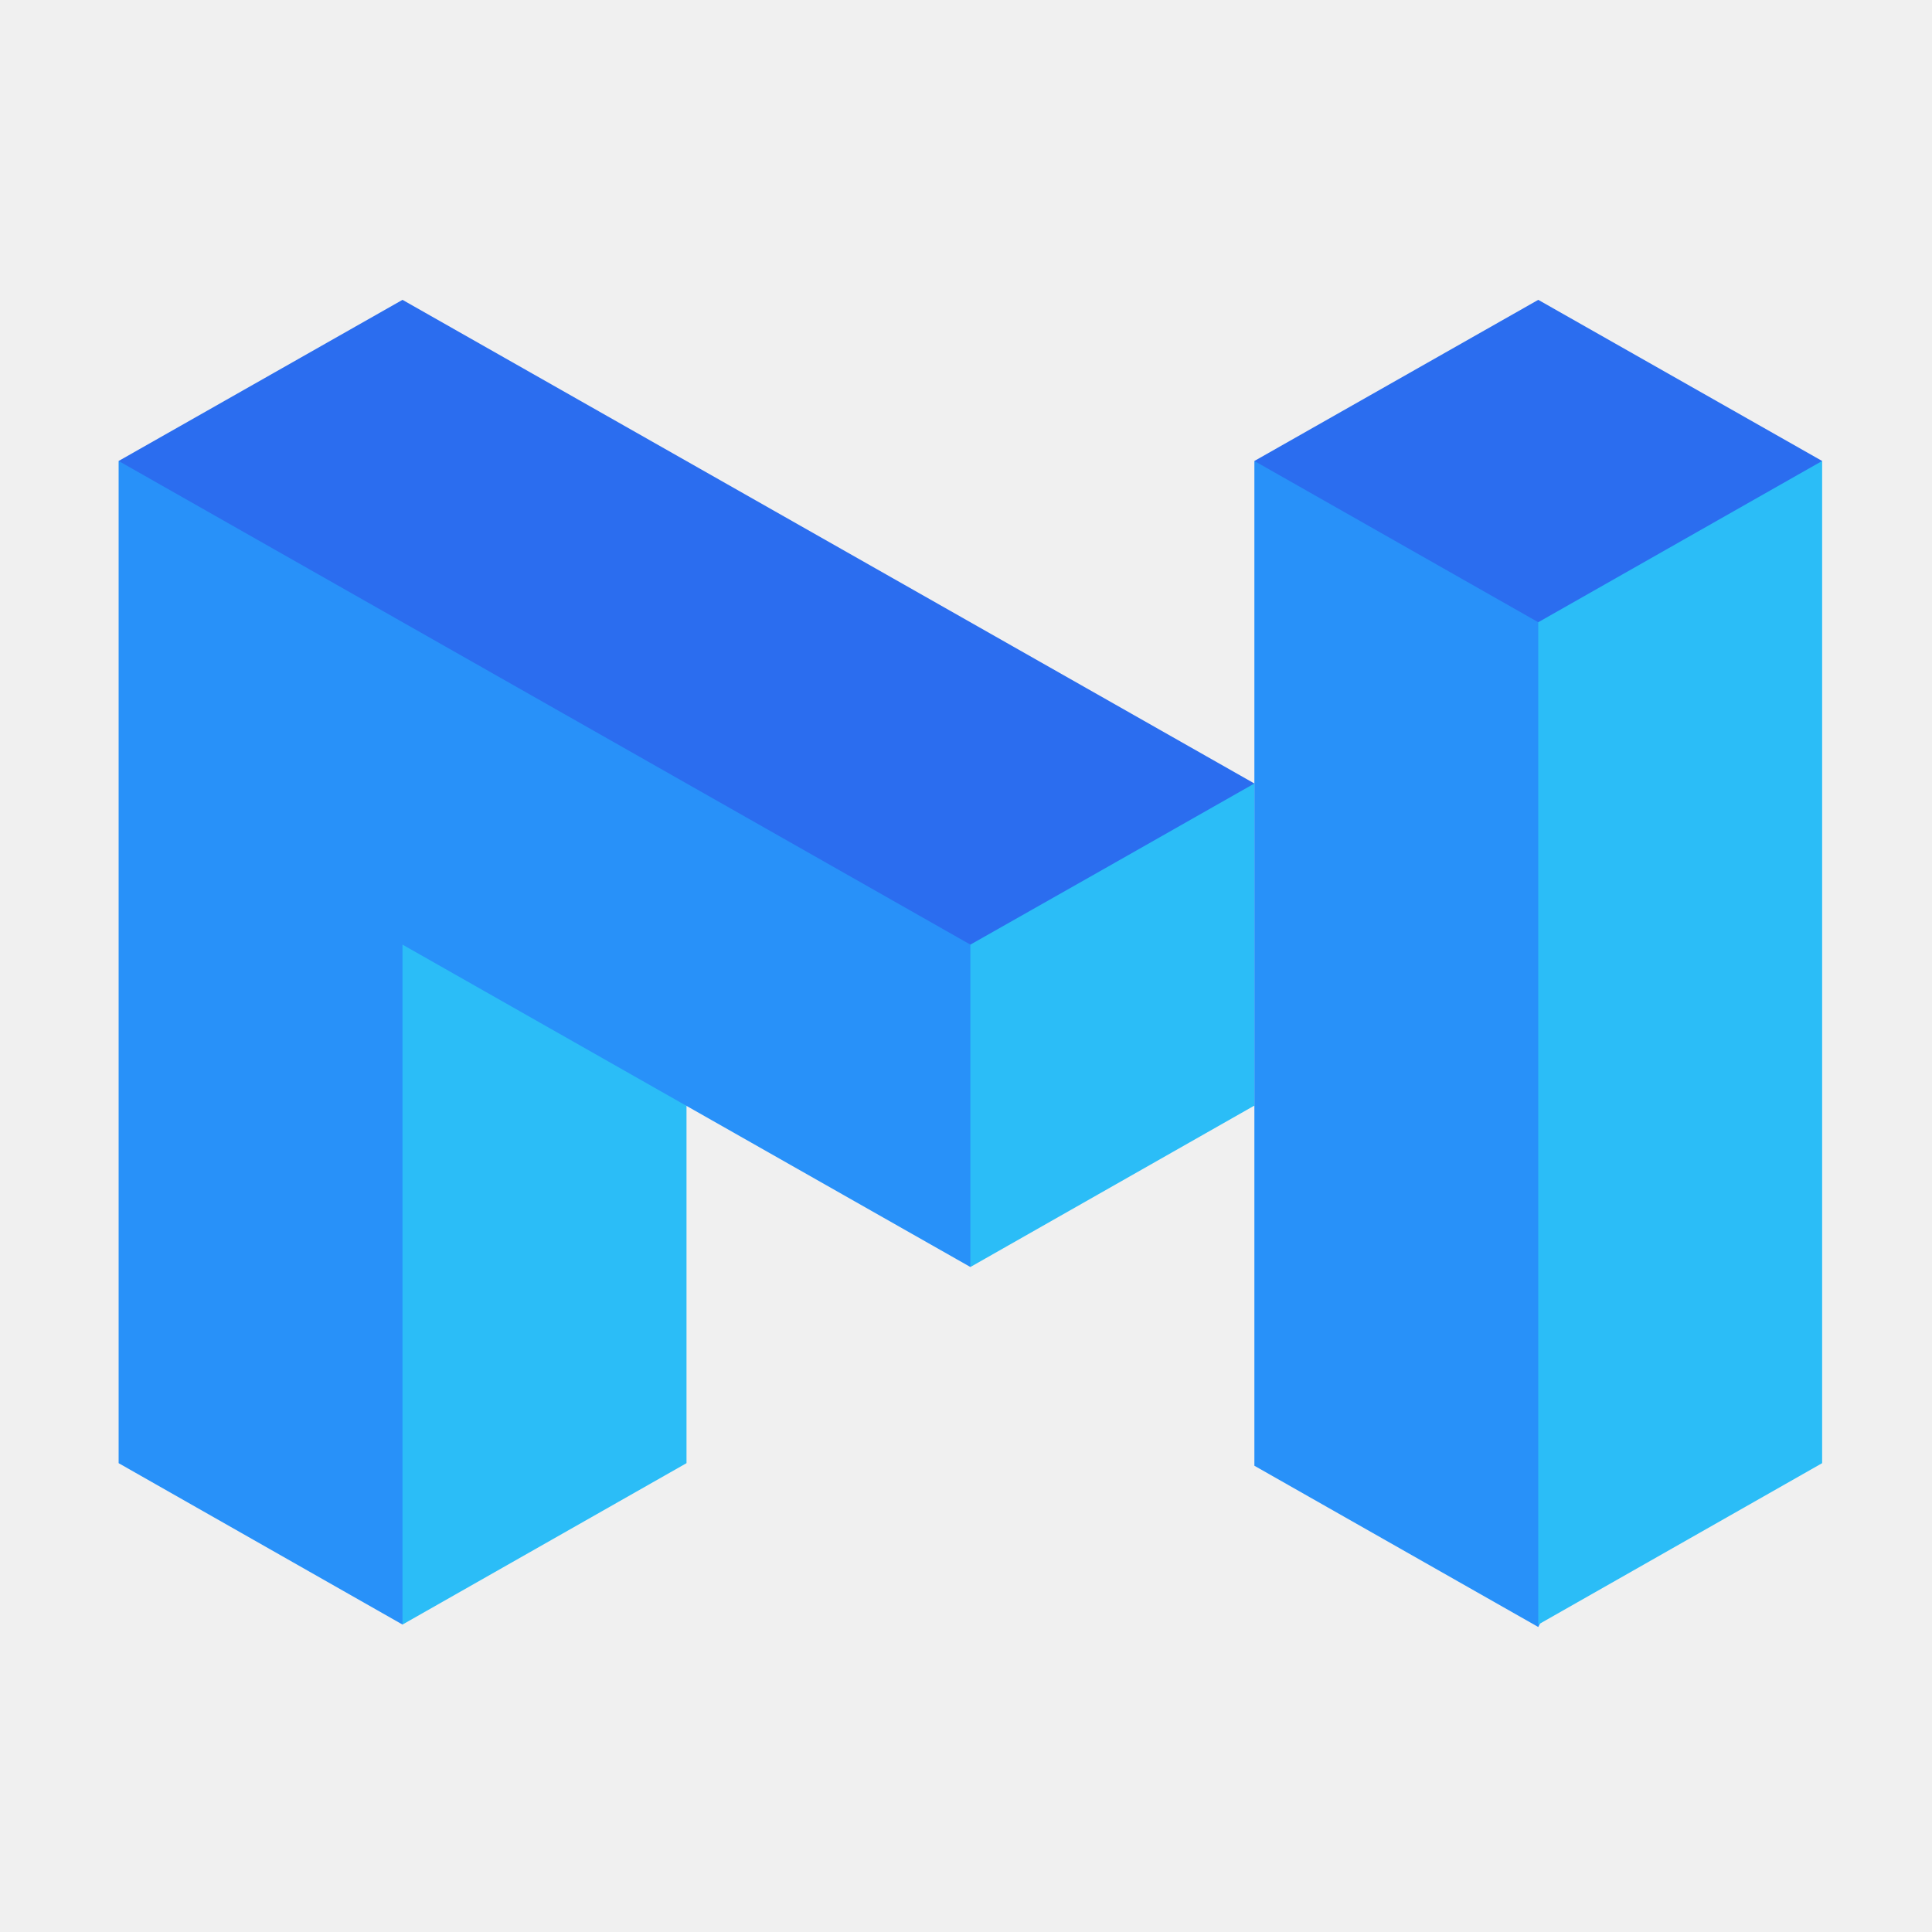
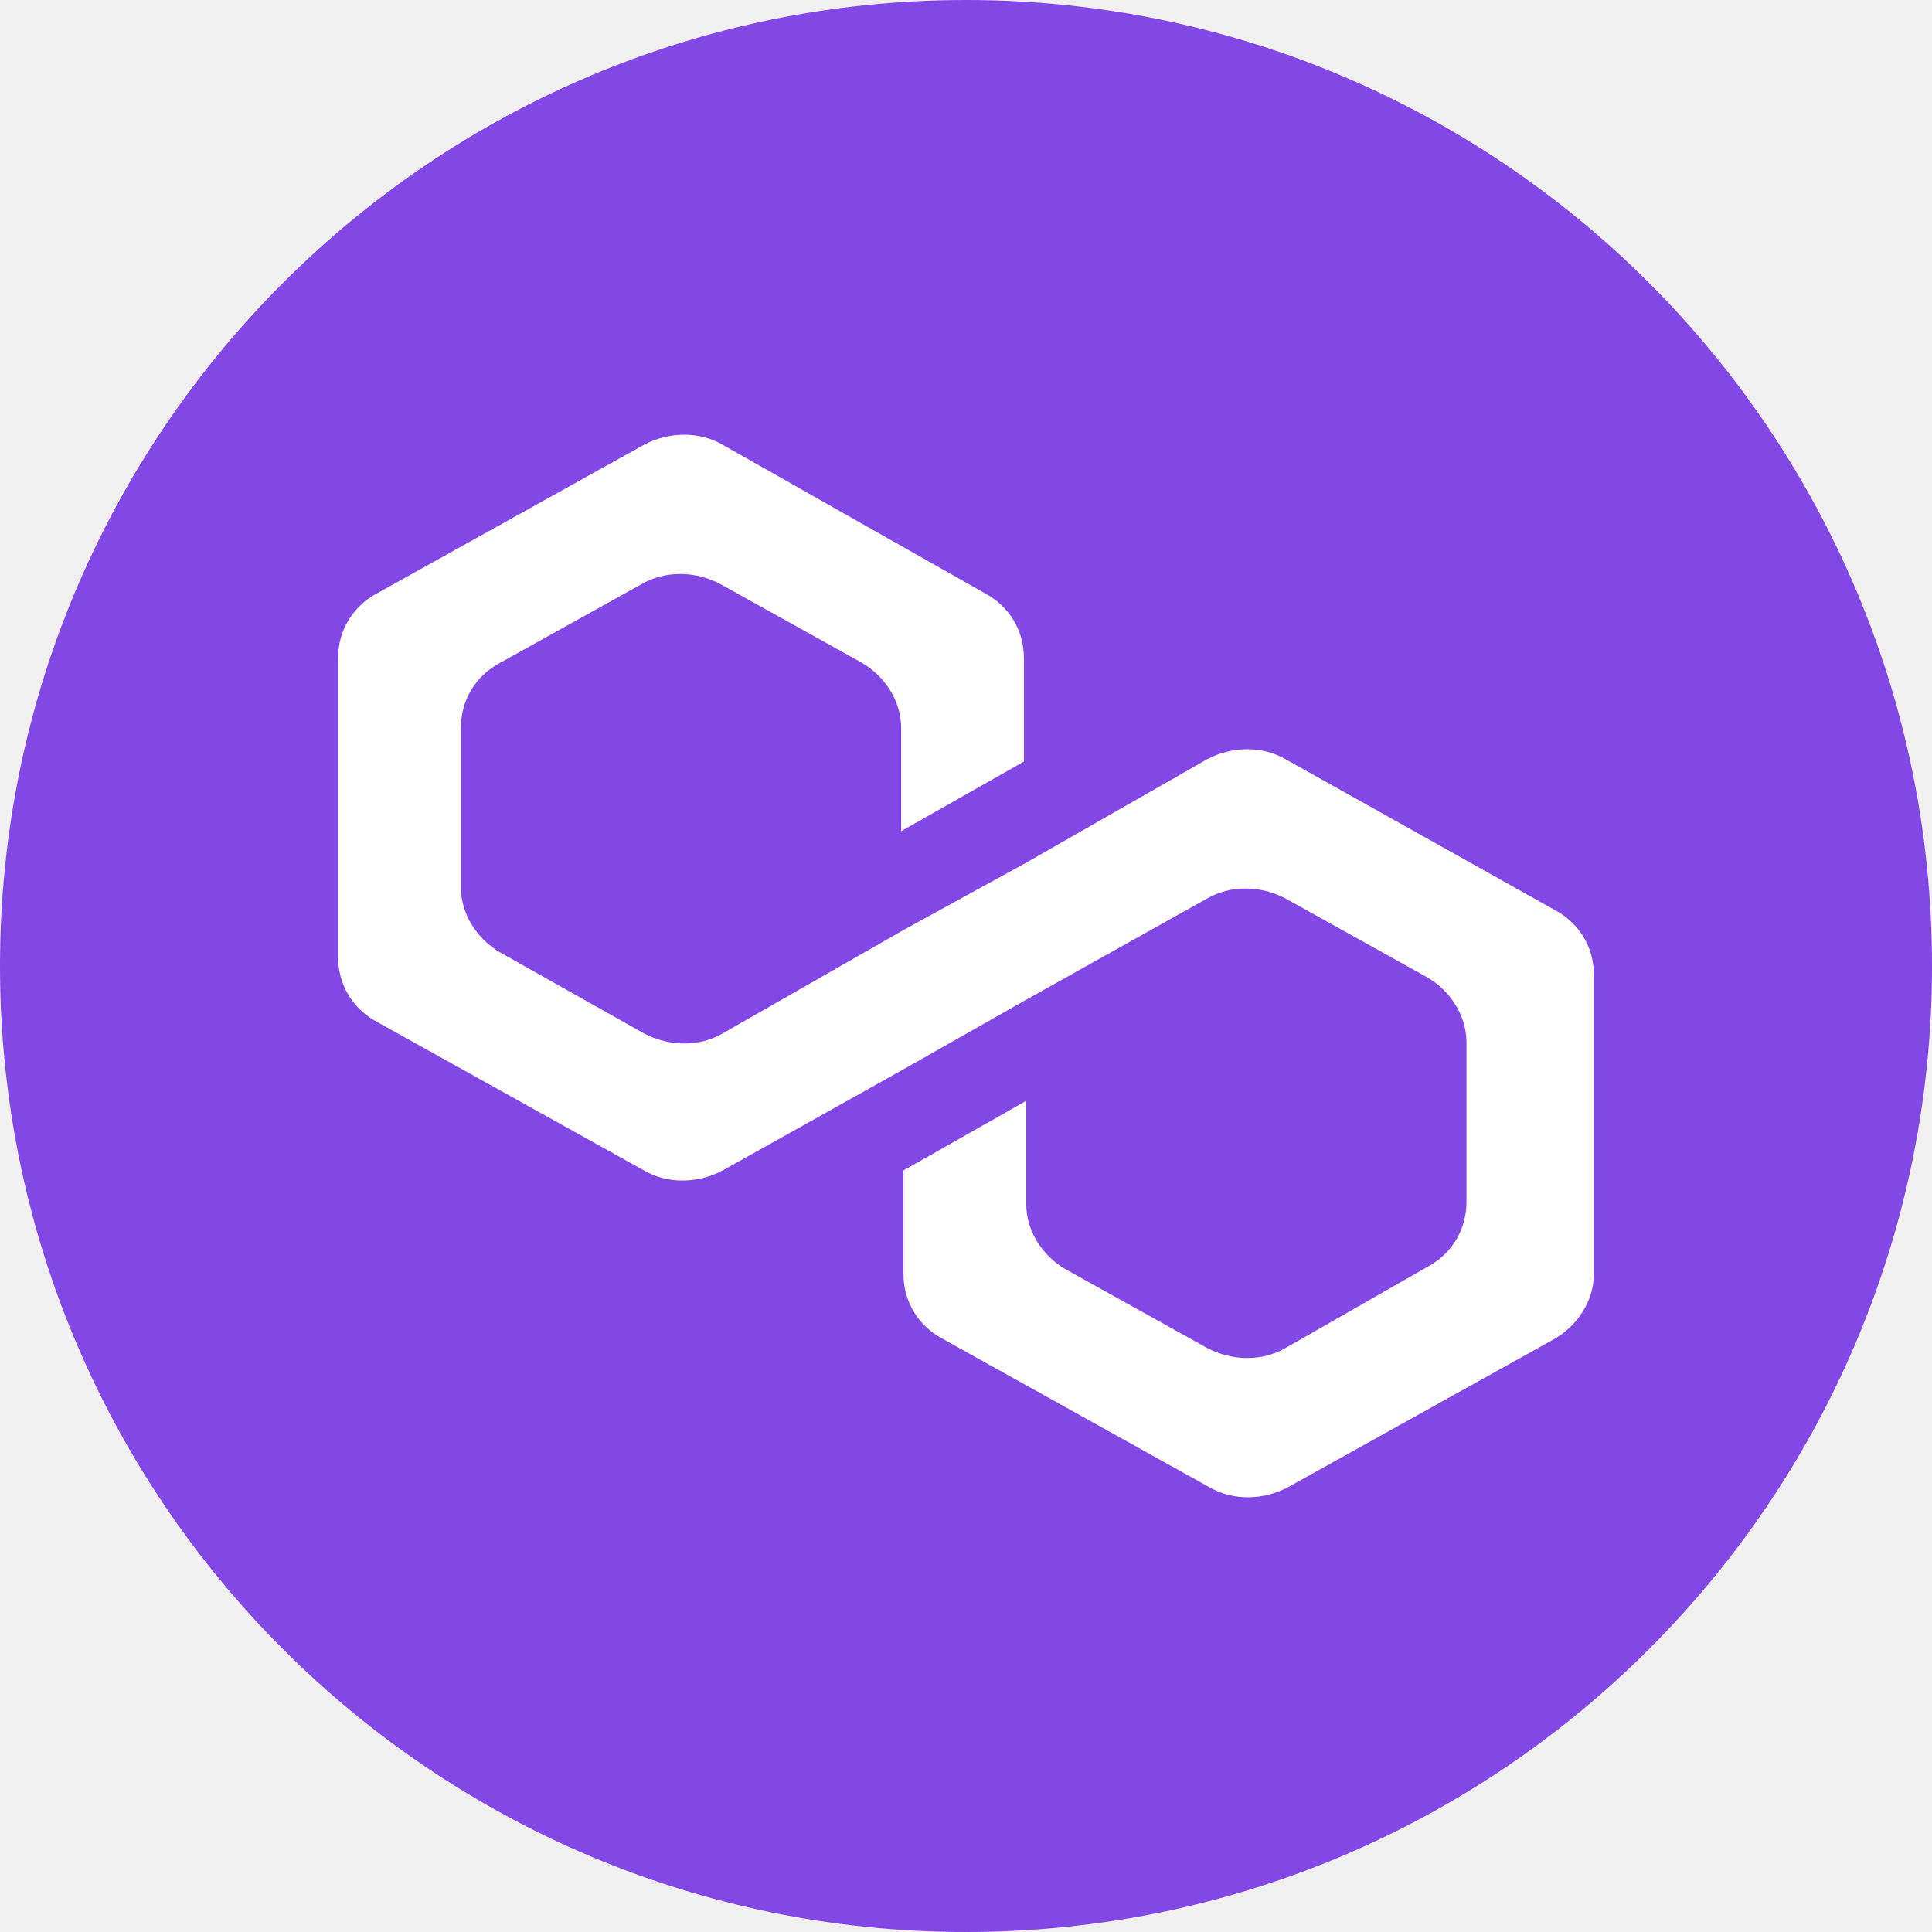
- <svg xmlns="http://www.w3.org/2000/svg" id="logosandtypes_com" data-name="logosandtypes com" viewBox="0 0 150 150">
-   <defs>
-     <style>.cls-1{fill:none;}.cls-2{fill:#2bbdf7;}.cls-3{fill:#2891f9;}.cls-4{fill:#2b6def;}</style>
-   </defs>
-   <g id="Layer_2" data-name="Layer 2">
-     <path id="Layer_3" data-name="Layer 3" class="cls-1" d="M0,.2H150v150H0Z" transform="translate(0 -0.2)" />
-   </g>
-   <g id="Group-6">
-     <polygon id="Path" class="cls-2" points="60.52 66.06 75.34 98.37 97.35 85.86 97.39 85.86 97.39 60.83 60.52 66.06" />
-     <polygon id="Path-2" class="cls-3" points="125.82 42.05 112.08 36.97 97.39 35.79 97.39 60.83 97.39 60.83 97.39 113.8 97.39 113.8 119.43 126.32 137.01 91.06 125.86 57.12 125.82 42.05" />
-     <polygon id="Path-3" class="cls-2" points="124.54 35.79 119.43 48.31 119.43 48.31 119.43 126.13 141.47 113.6 141.47 35.79 124.54 35.79" />
-     <polygon id="Path-4" class="cls-4" points="119.43 23.28 97.39 35.79 119.43 48.31 141.47 35.79 119.43 23.28" />
-     <polygon id="Path-5" class="cls-3" points="75.34 73.34 75.34 73.34 53.3 49.02 9.21 35.79 9.21 113.6 9.21 113.6 31.25 126.13 37.56 83.06 53.3 85.86 53.3 85.86 75.34 98.37 75.34 73.34 75.34 73.34" />
-     <polygon id="Path-6" class="cls-4" points="31.25 23.28 9.21 35.79 75.34 73.34 85.33 67.68 97.39 60.83 31.25 23.28" />
-     <polygon id="Path-7" class="cls-2" points="31.25 73.34 31.25 73.34 31.25 126.13 53.3 113.6 53.3 113.6 53.3 85.86 53.3 85.86 31.25 73.34" />
-   </g>
+ <svg xmlns="http://www.w3.org/2000/svg" width="1024" height="1024" viewBox="0 0 1024 1024" fill="none">
+   <circle cx="512" cy="512" r="512" fill="#8247E5" />
+   <path d="M681.469 402.456C669.189 395.312 653.224 395.312 639.716 402.456L543.928 457.228L478.842 492.949L383.055 547.721C370.774 554.865 354.81 554.865 341.301 547.721L265.162 504.856C252.882 497.712 244.286 484.614 244.286 470.325V385.786C244.286 371.498 251.654 358.4 265.162 351.256L340.073 309.581C352.353 302.437 368.318 302.437 381.827 309.581L456.737 351.256C469.018 358.4 477.614 371.498 477.614 385.786V440.558L542.7 403.646V348.874C542.7 334.586 535.332 321.488 521.824 314.344L383.055 235.758C370.774 228.614 354.81 228.614 341.301 235.758L200.076 314.344C186.567 321.488 179.199 334.586 179.199 348.874V507.237C179.199 521.525 186.567 534.623 200.076 541.767L341.301 620.353C353.582 627.498 369.546 627.498 383.055 620.353L478.842 566.772L543.928 529.86L639.716 476.279C651.996 469.135 667.961 469.135 681.469 476.279L756.38 517.953C768.66 525.098 777.257 538.195 777.257 552.484V637.023C777.257 651.312 769.888 664.409 756.38 671.553L681.469 714.419C669.189 721.563 653.224 721.563 639.716 714.419L564.805 672.744C552.525 665.6 543.928 652.502 543.928 638.214V583.442L478.842 620.353V675.125C478.842 689.414 486.21 702.512 499.719 709.656L640.944 788.242C653.224 795.386 669.189 795.386 682.697 788.242L823.922 709.656C836.203 702.512 844.799 689.414 844.799 675.125V516.763C844.799 502.474 837.431 489.377 823.922 482.232L681.469 402.456Z" fill="white" />
</svg>
